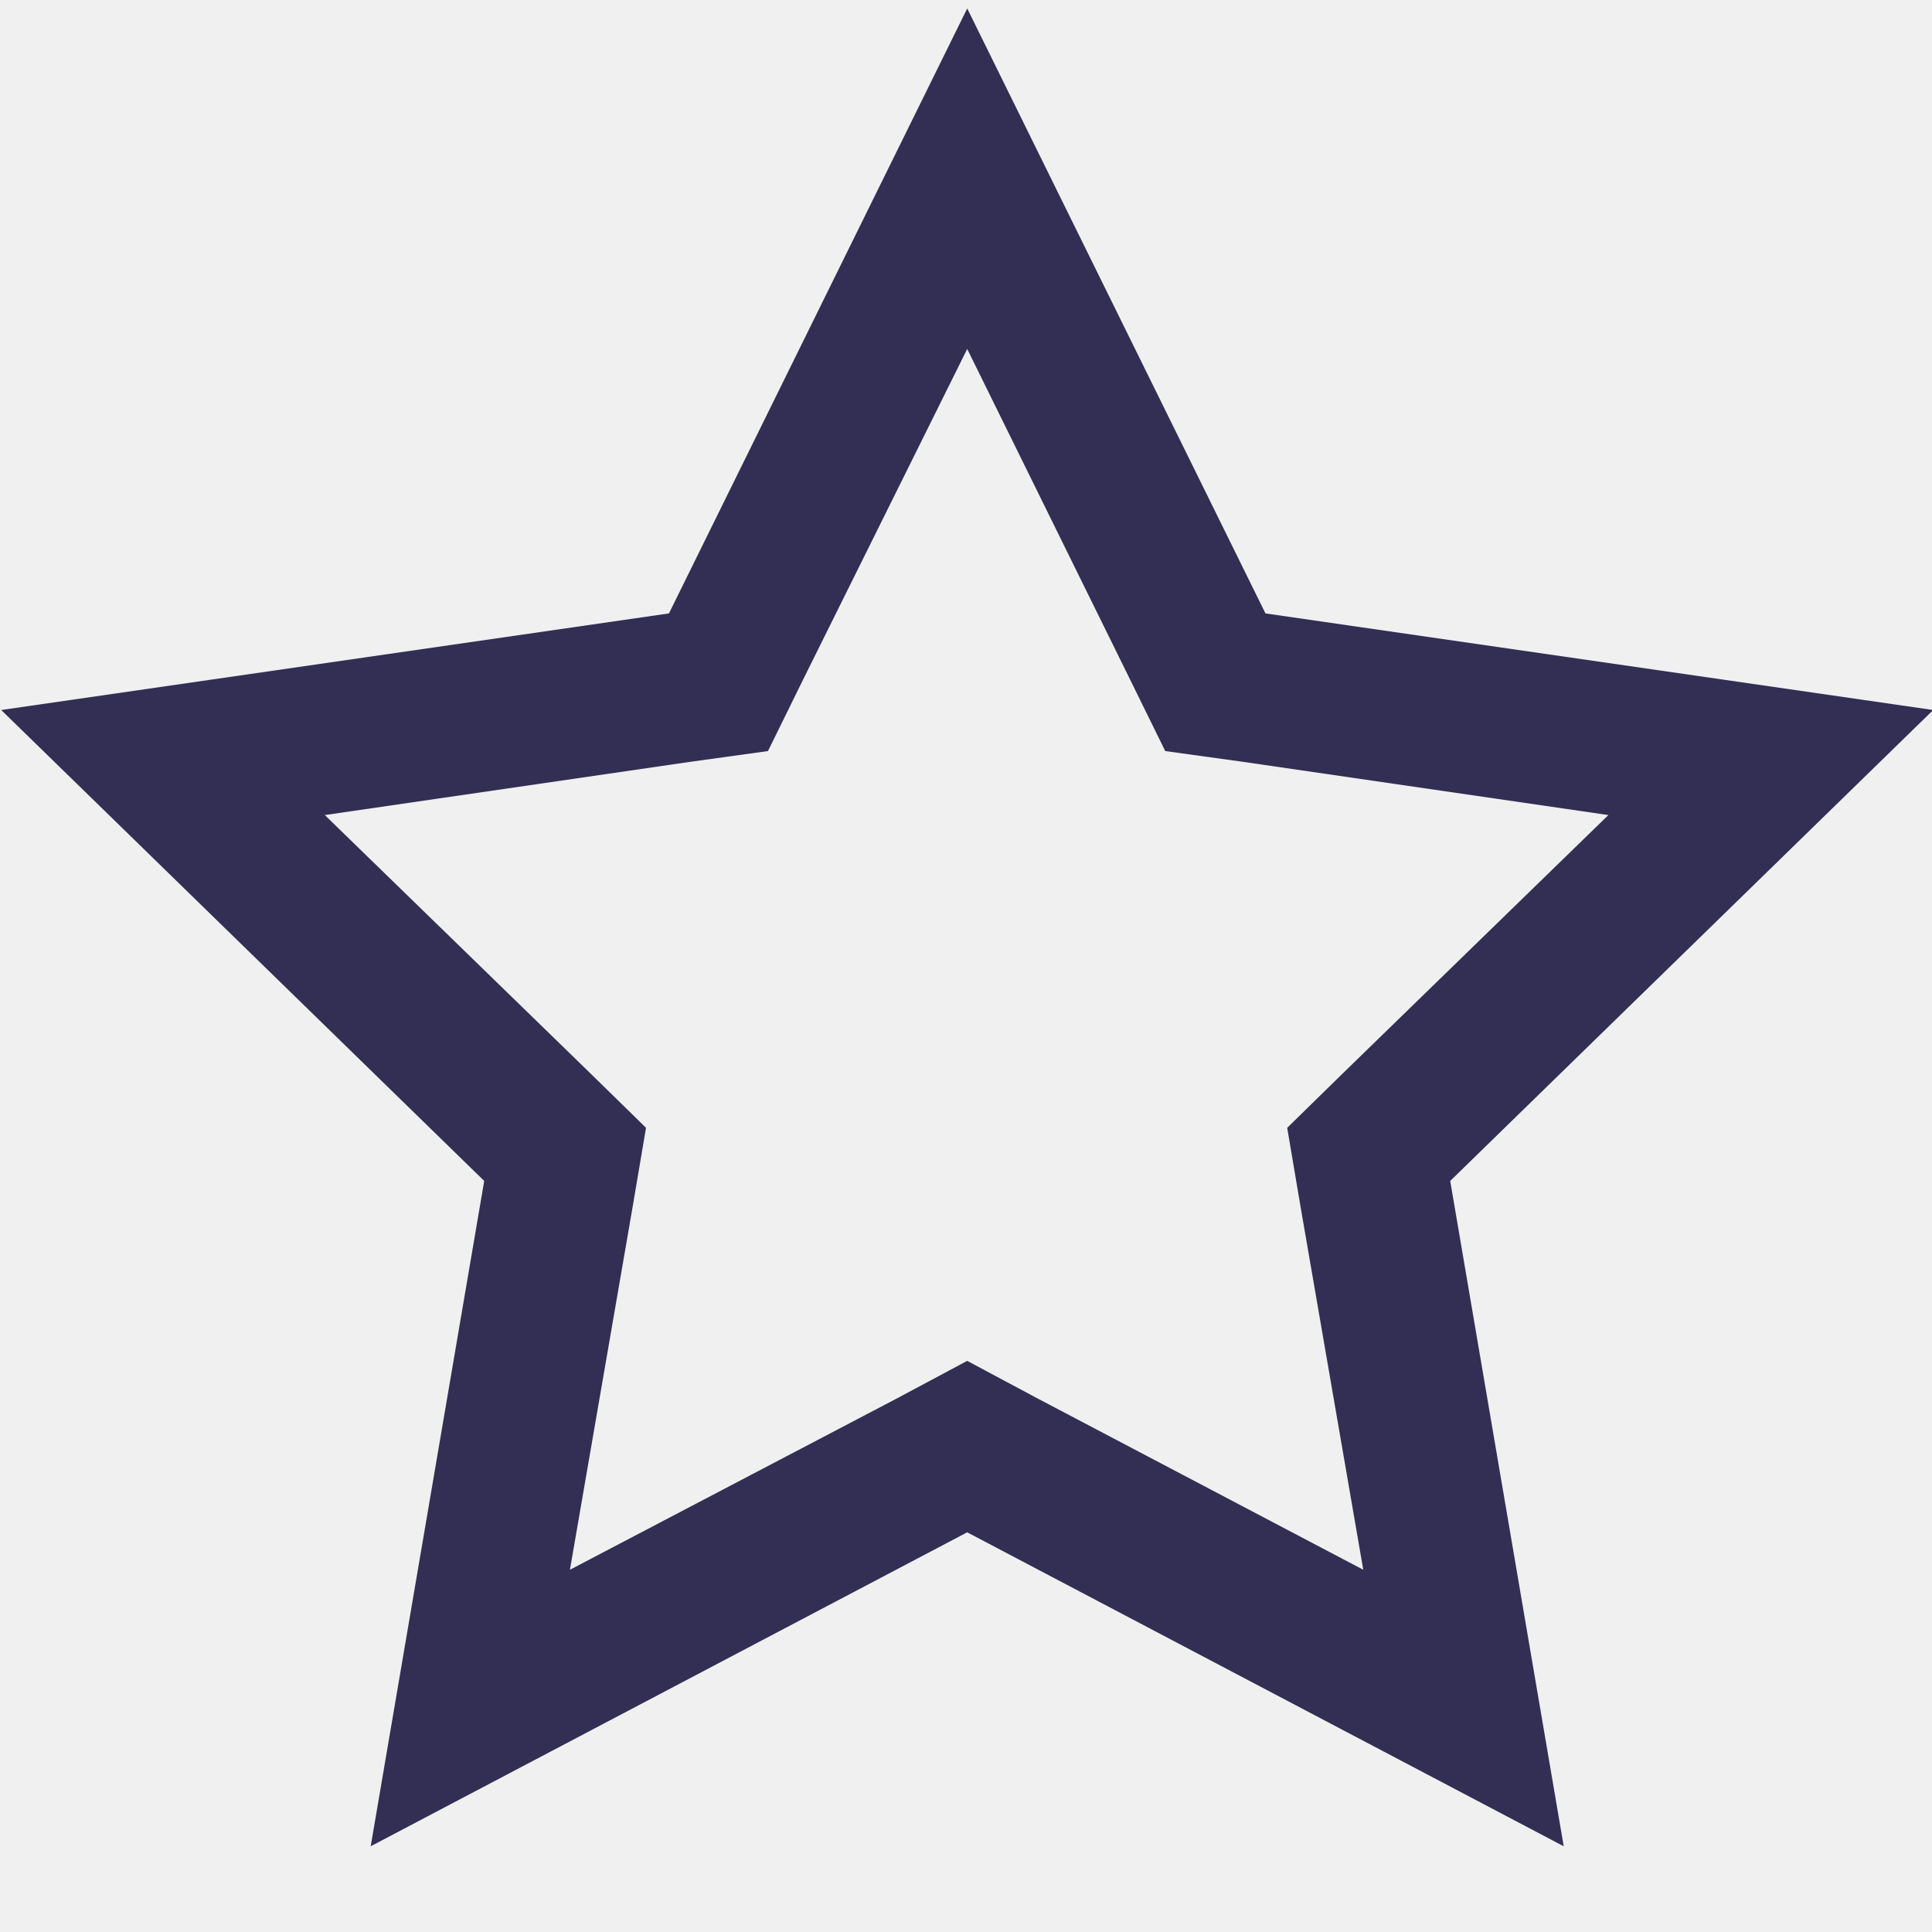
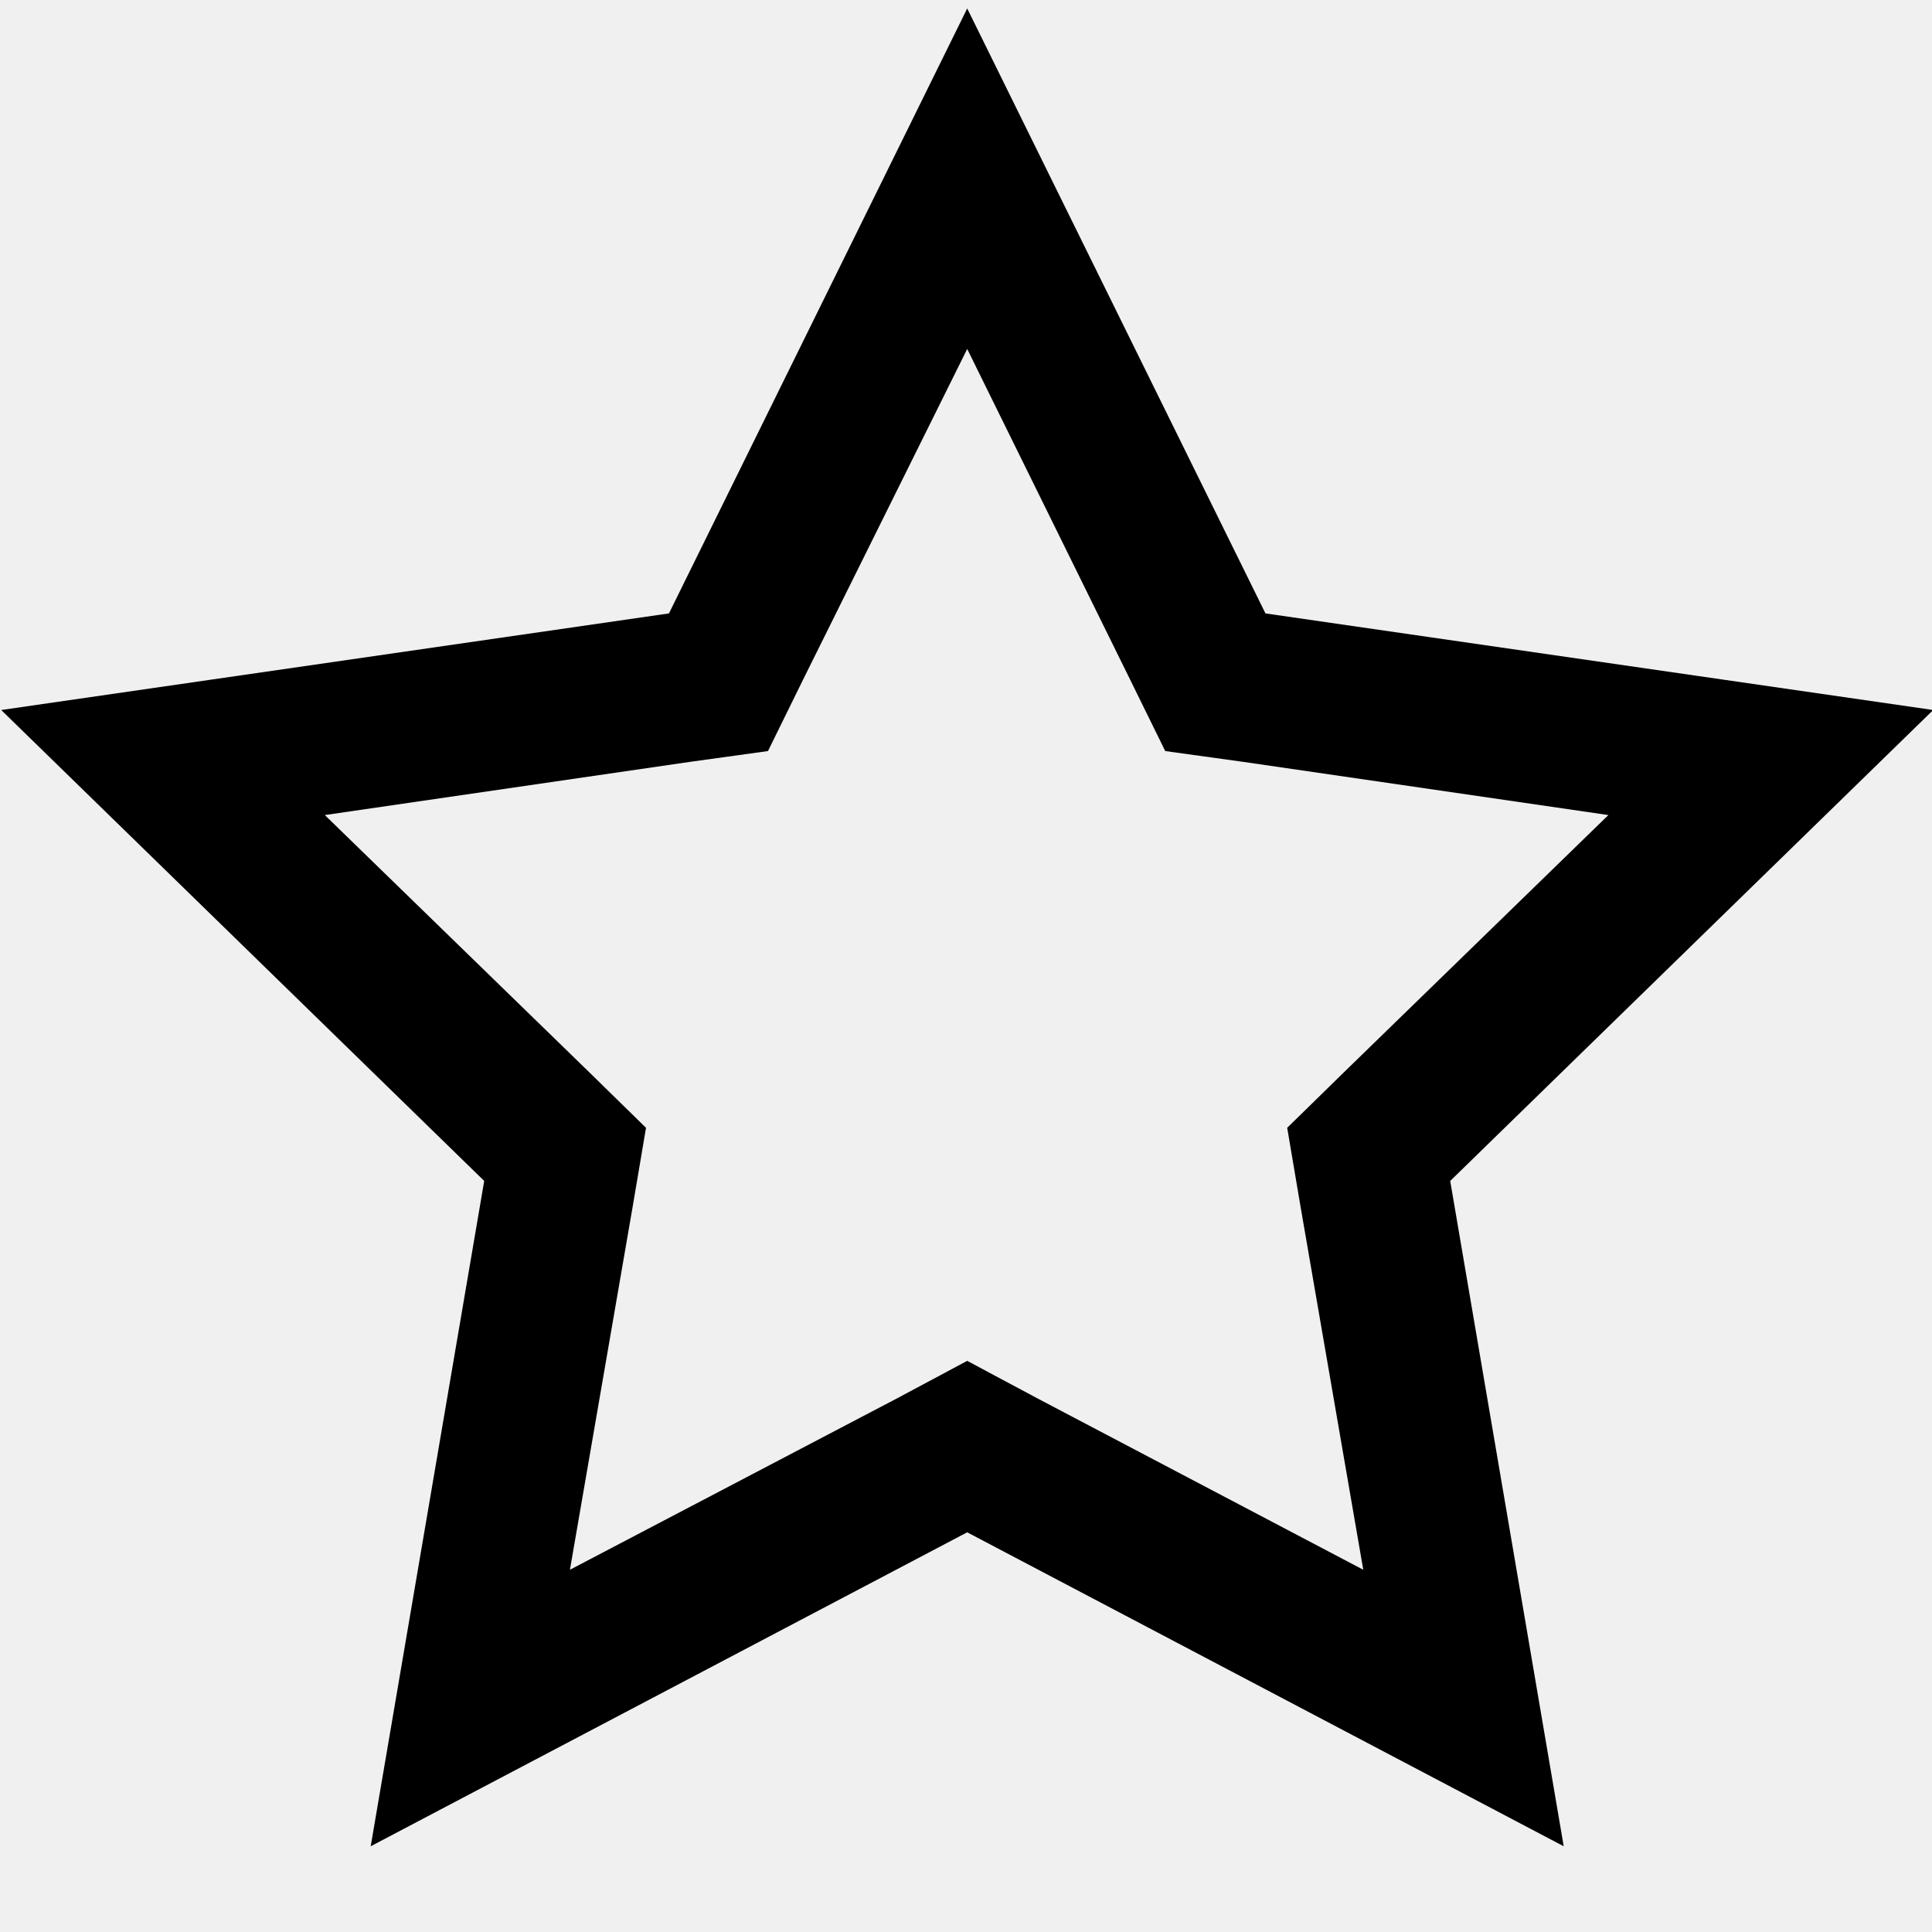
<svg xmlns="http://www.w3.org/2000/svg" viewBox="0 0 16 16" fill="none">
  <mask id="mask0" mask-type="alpha" maskUnits="userSpaceOnUse" x="0" y="0" width="17" height="16">
    <path d="M8.01 2.89L9.36 5.63L9.65 6.22L10.3 6.31L13.32 6.75L11.13 8.88L10.66 9.34L10.77 9.99L11.29 13L8.59 11.58L8.01 11.27L7.43 11.58L4.72 13L5.24 9.99L5.35 9.34L4.88 8.88L2.69 6.75L5.71 6.31L6.36 6.22L6.65 5.63L8.01 2.89ZM8.01 0.07L5.54 5.08L0.01 5.88L4.01 9.78L3.07 15.29L8.01 12.69L12.95 15.29L12.01 9.78L16.01 5.88L10.48 5.08L8.01 0.07Z" fill="white" />
  </mask>
  <g mask="url(#mask0)">
-     <rect width="16" height="16" fill="#332E54" />
+     <rect width="16" height="16" fill="currentColor" />
  </g>
</svg>
